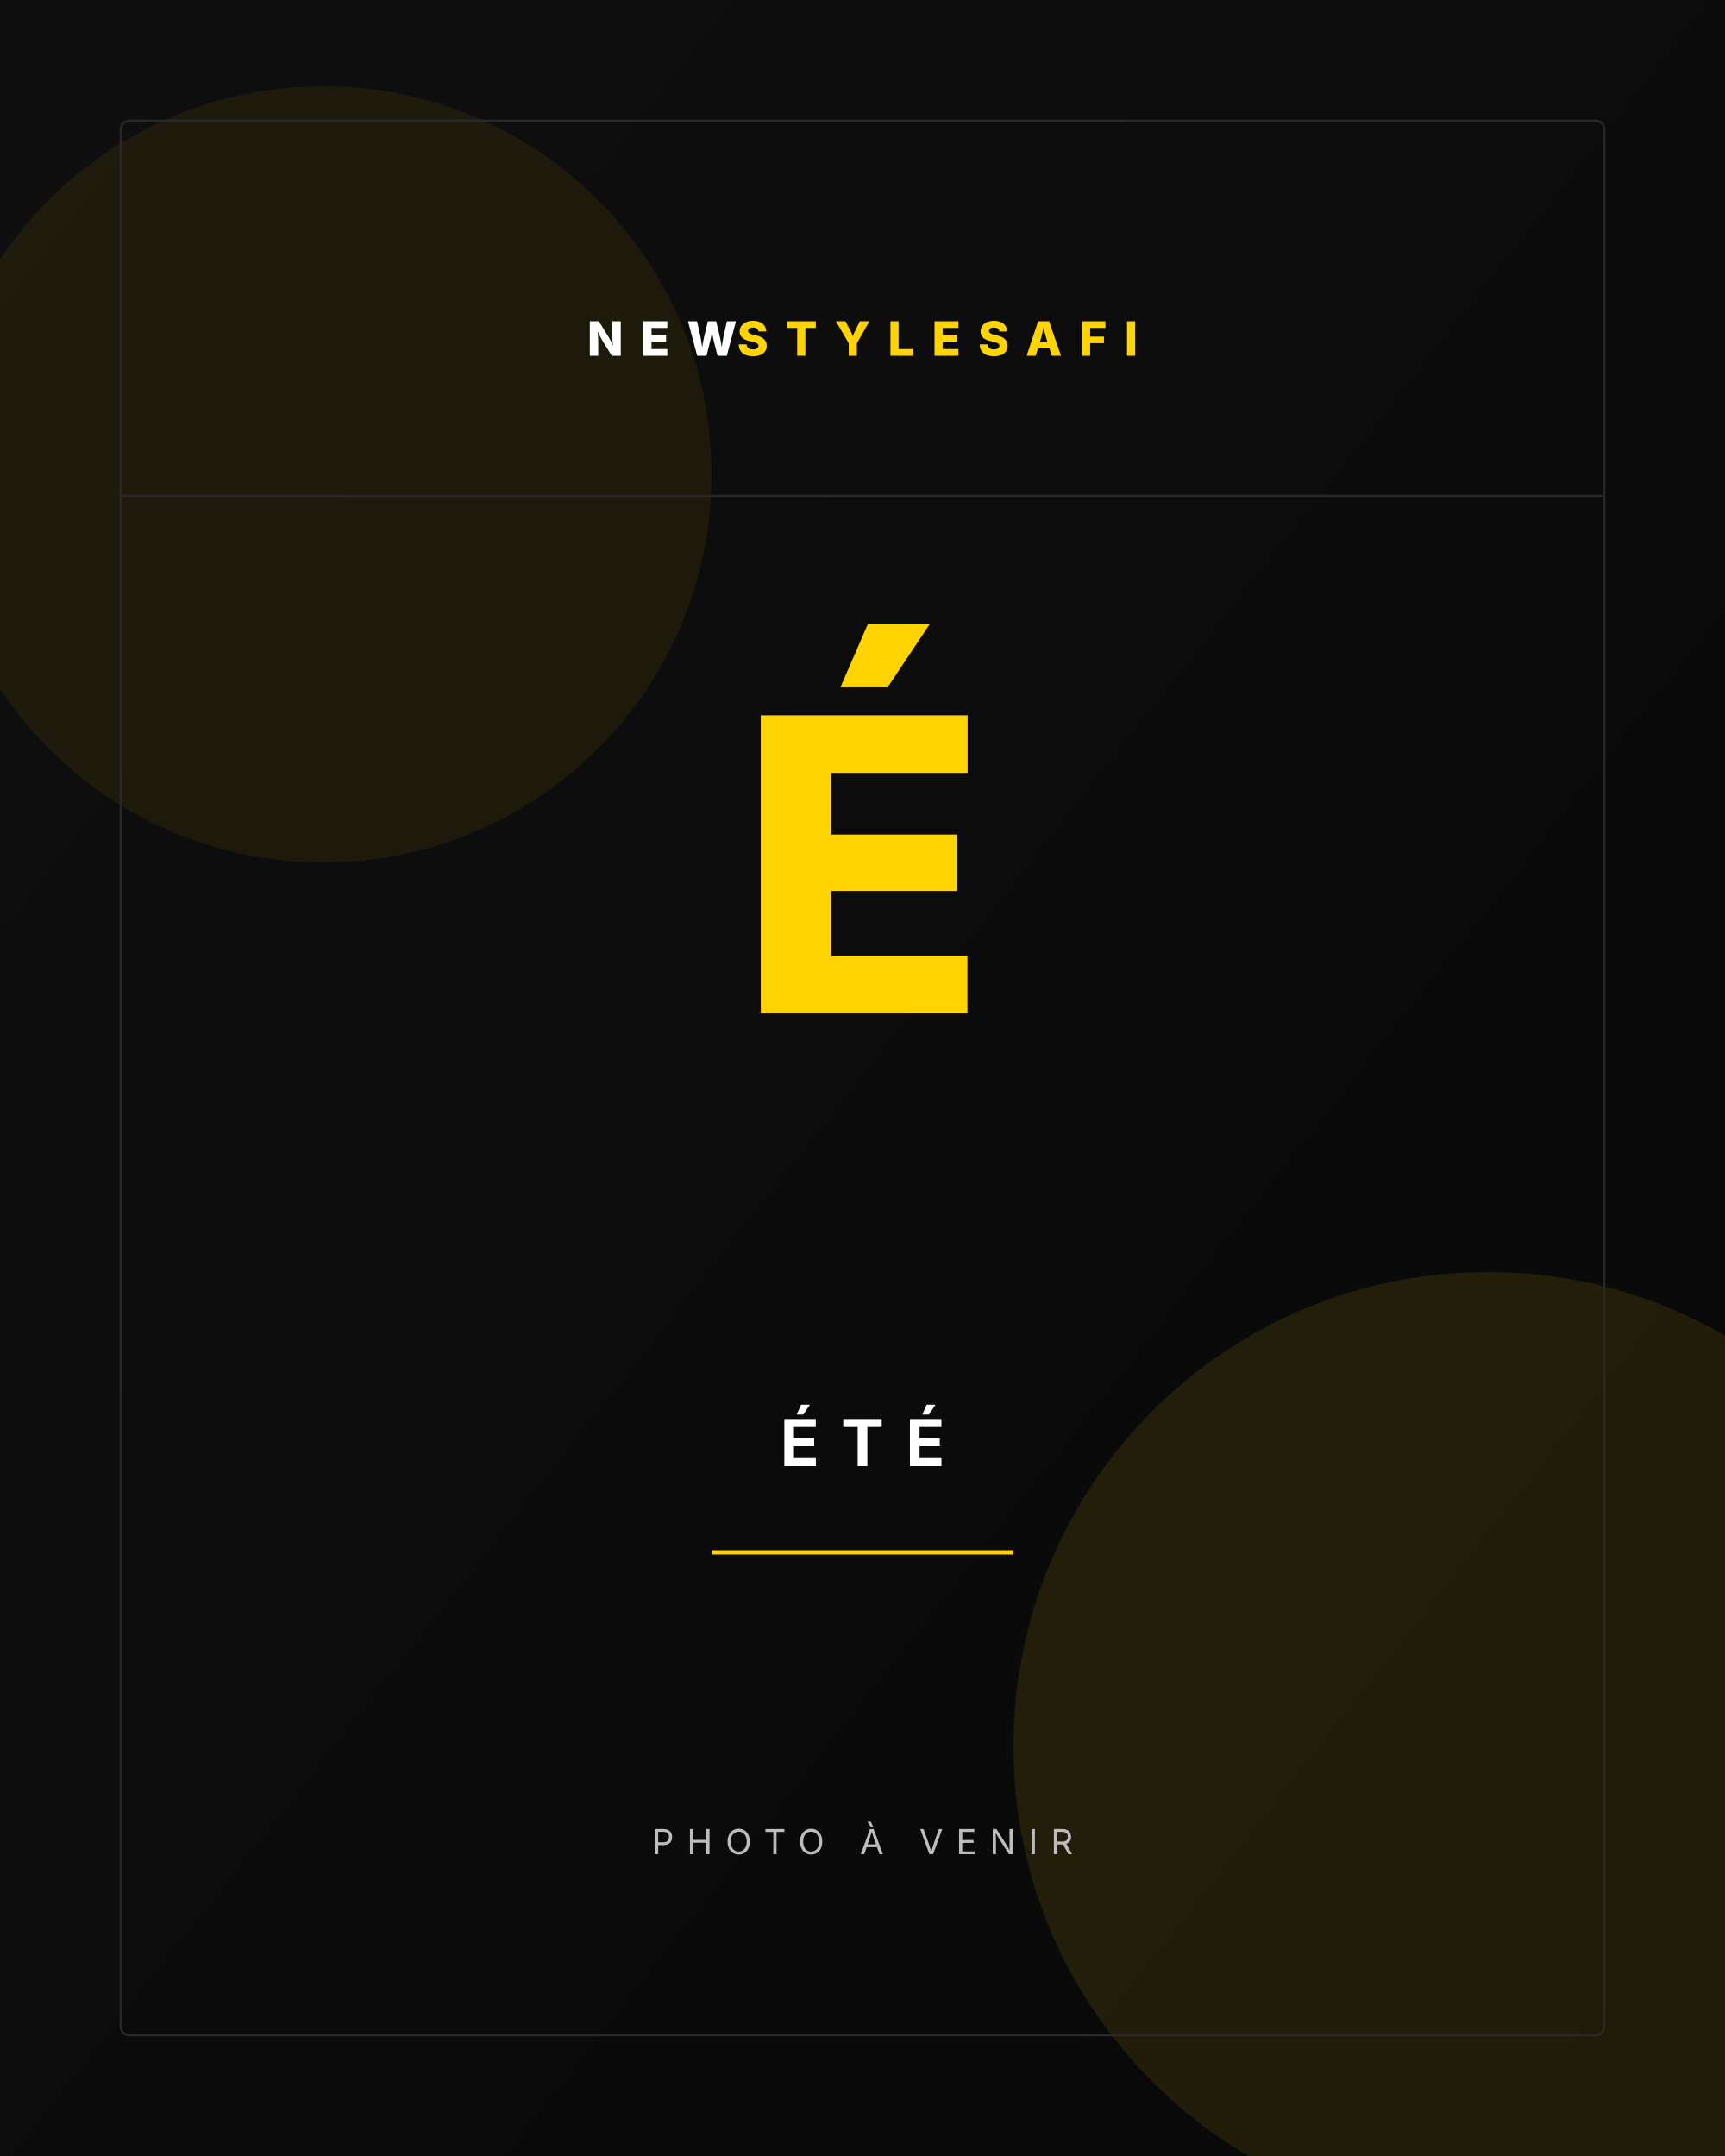
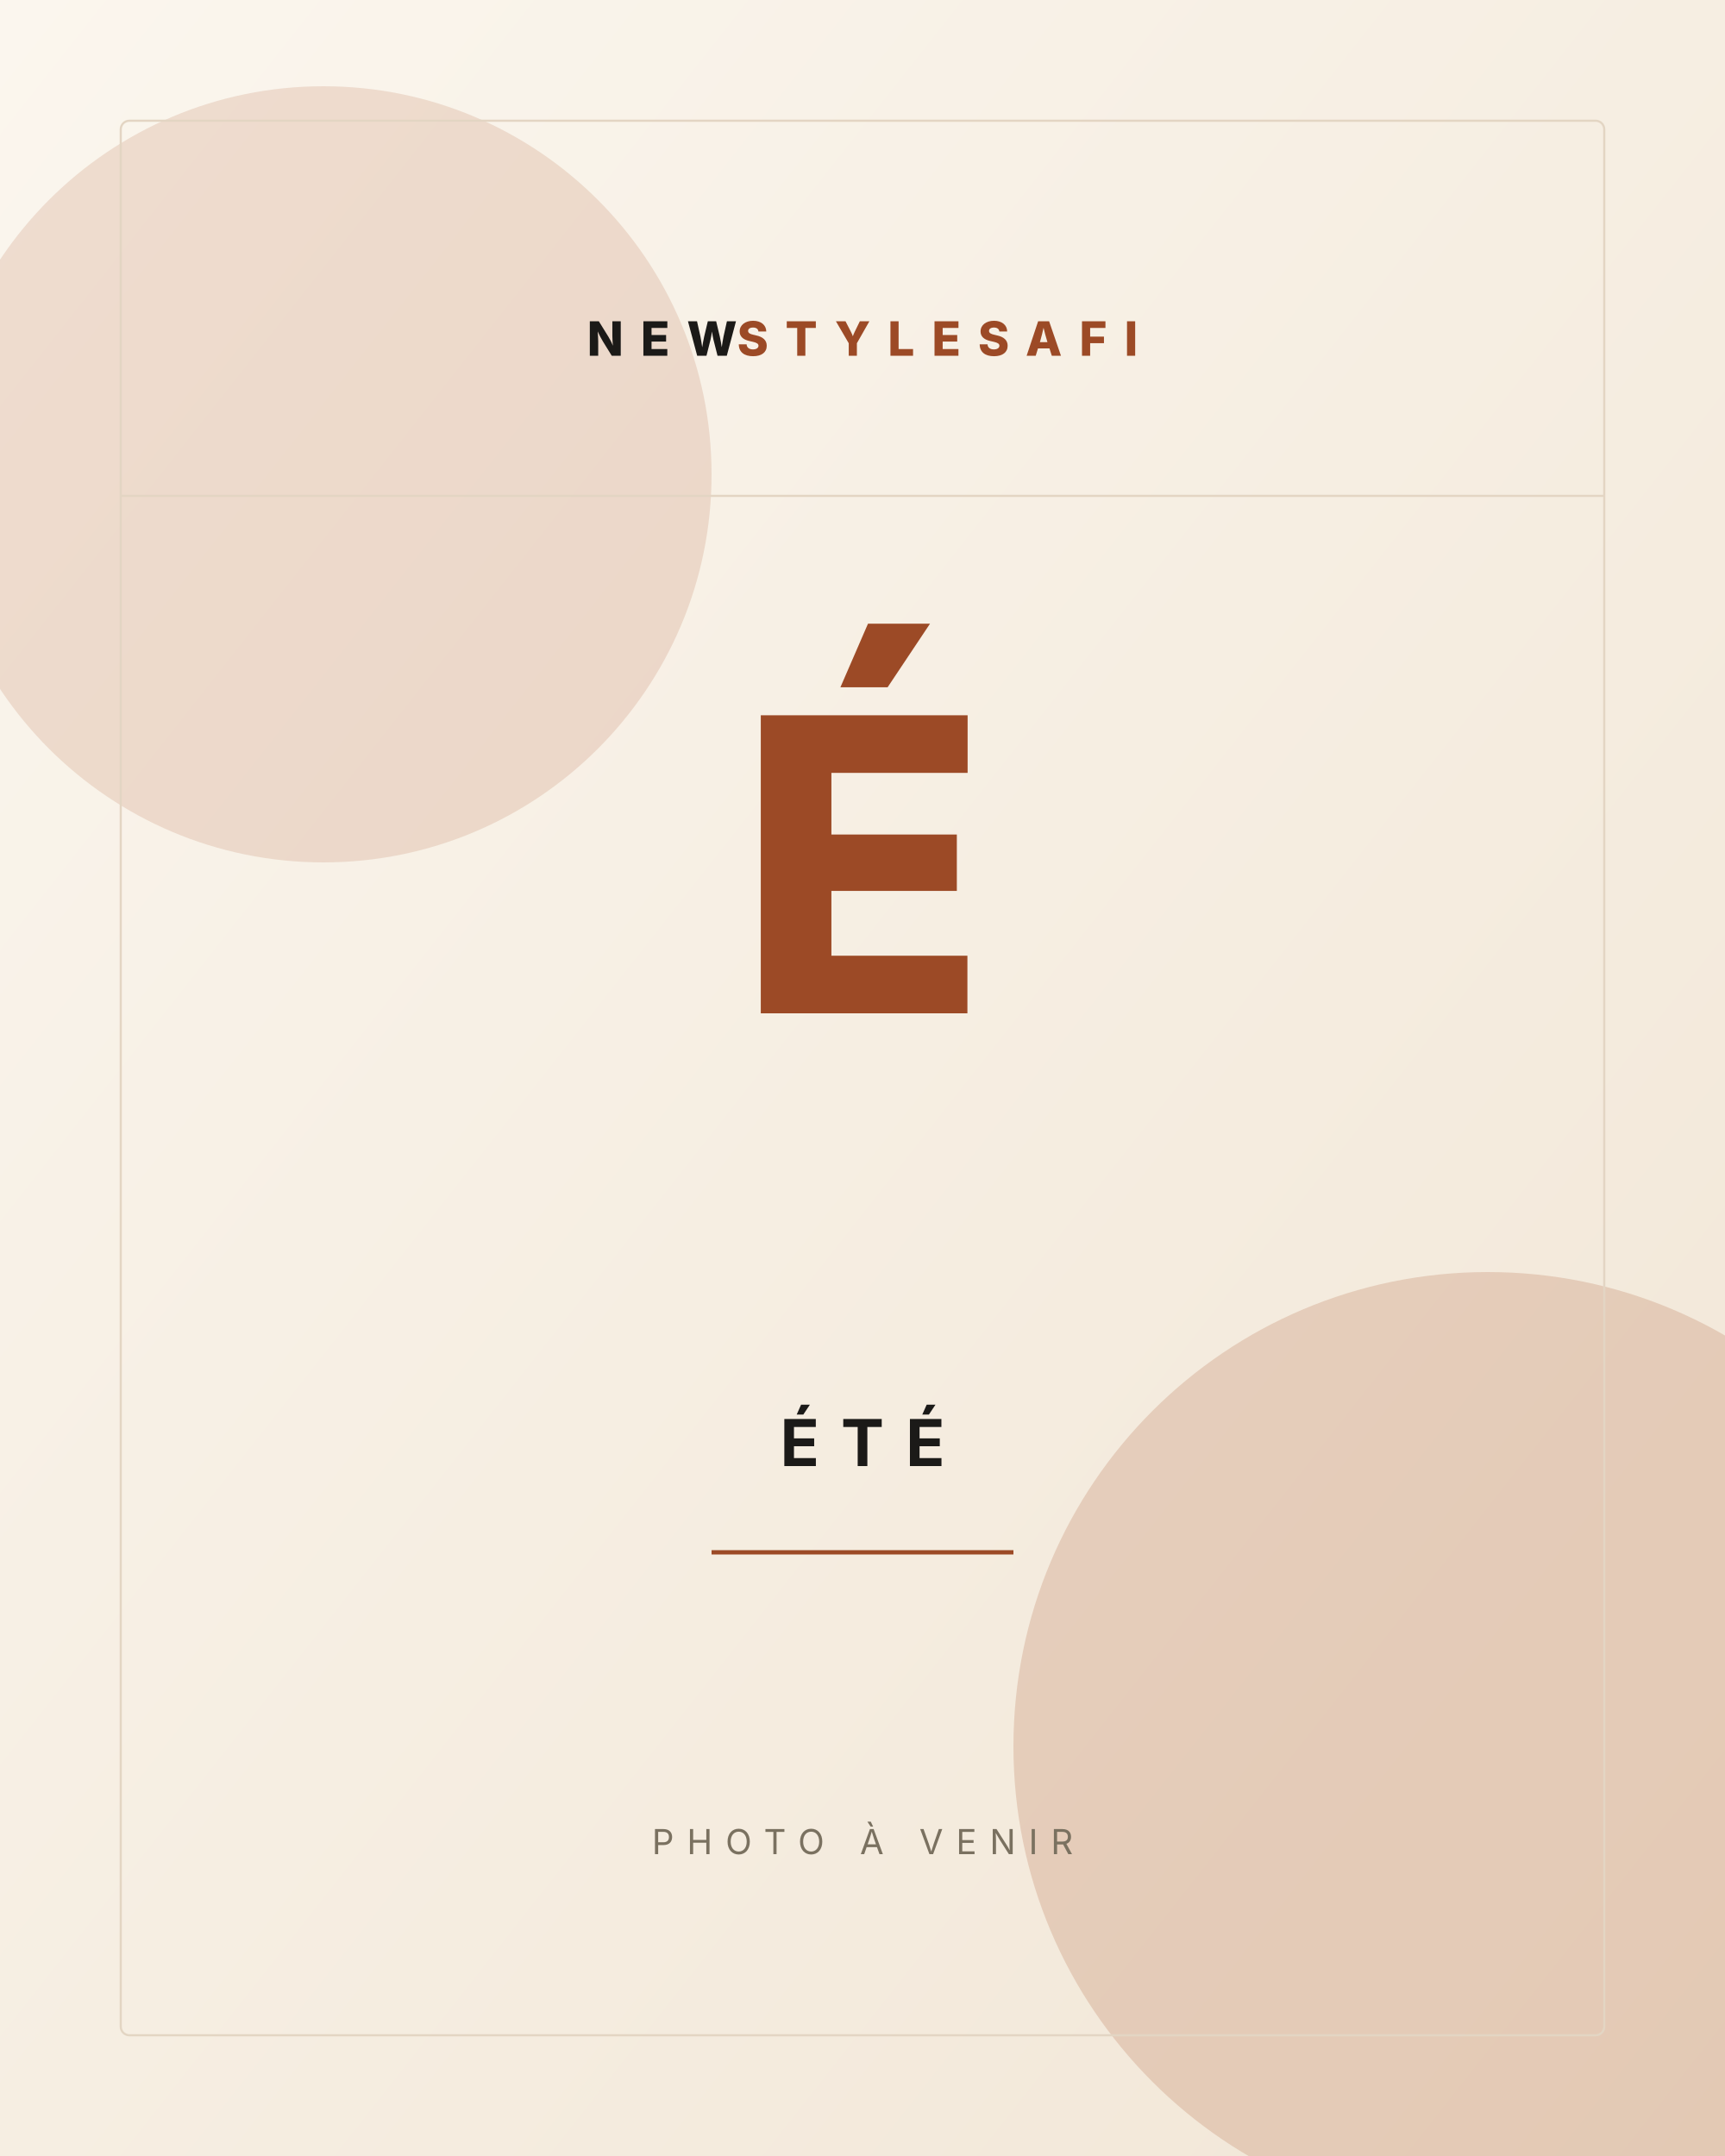
<svg xmlns="http://www.w3.org/2000/svg" viewBox="0 0 800 1000" role="img" aria-label="Visuel de démonstration — Été">
  <defs>
    <linearGradient id="bg" x1="0" y1="0" x2="1" y2="1">
-       <stop offset="0" stop-color="#0F0F0F" />
-       <stop offset="1" stop-color="#080808" />
+       <stop offset="0" stop-color="#FBF6EE" />
+       <stop offset="1" stop-color="#F1E6D6" />
    </linearGradient>
  </defs>
  <rect width="800" height="1000" fill="url(#bg)" />
-   <circle cx="150" cy="220" r="180" fill="#FFD400" opacity="0.07" />
-   <circle cx="690" cy="810" r="220" fill="#FFD400" opacity="0.10" />
-   <rect x="56" y="56" width="688" height="888" rx="4" fill="none" stroke="#292929" />
-   <line x1="56" y1="230" x2="744" y2="230" stroke="#292929" />
-   <text x="400" y="165" text-anchor="middle" font-family="system-ui, -apple-system, 'Segoe UI', sans-serif" font-size="22" font-weight="800" letter-spacing="8" fill="#FFFFFF">NEW<tspan fill="#FFD400">STYLESAFI</tspan>
+   <circle cx="150" cy="220" r="180" fill="#A9552F" opacity="0.16" />
+   <circle cx="690" cy="810" r="220" fill="#A9552F" opacity="0.20" />
+   <rect x="56" y="56" width="688" height="888" rx="4" fill="none" stroke="#E3D5C3" />
+   <line x1="56" y1="230" x2="744" y2="230" stroke="#E3D5C3" />
+   <text x="400" y="165" text-anchor="middle" font-family="system-ui, -apple-system, 'Segoe UI', sans-serif" font-size="22" font-weight="800" letter-spacing="8" fill="#1B1A18">NEW<tspan fill="#9C4A26">STYLESAFI</tspan>
  </text>
-   <text x="400" y="470" text-anchor="middle" font-family="system-ui, -apple-system, 'Segoe UI', sans-serif" font-size="190" font-weight="800" fill="#FFD400">É</text>
-   <text x="400" y="680" text-anchor="middle" font-family="system-ui, -apple-system, 'Segoe UI', sans-serif" font-size="30" font-weight="700" letter-spacing="10" fill="#FFFFFF">ÉTÉ</text>
-   <line x1="330" y1="680" x2="470" y2="680" stroke="#FFD400" stroke-width="2" transform="translate(0 40)" />
-   <text x="400" y="860" text-anchor="middle" font-family="system-ui, -apple-system, 'Segoe UI', sans-serif" font-size="16" letter-spacing="6" fill="#BDBDBD">PHOTO À VENIR</text>
+   <text x="400" y="470" text-anchor="middle" font-family="system-ui, -apple-system, 'Segoe UI', sans-serif" font-size="190" font-weight="800" fill="#9C4A26">É</text>
+   <text x="400" y="680" text-anchor="middle" font-family="system-ui, -apple-system, 'Segoe UI', sans-serif" font-size="30" font-weight="700" letter-spacing="10" fill="#1B1A18">ÉTÉ</text>
+   <line x1="330" y1="680" x2="470" y2="680" stroke="#9C4A26" stroke-width="2" transform="translate(0 40)" />
+   <text x="400" y="860" text-anchor="middle" font-family="system-ui, -apple-system, 'Segoe UI', sans-serif" font-size="16" letter-spacing="6" fill="#7A7160">PHOTO À VENIR</text>
</svg>
